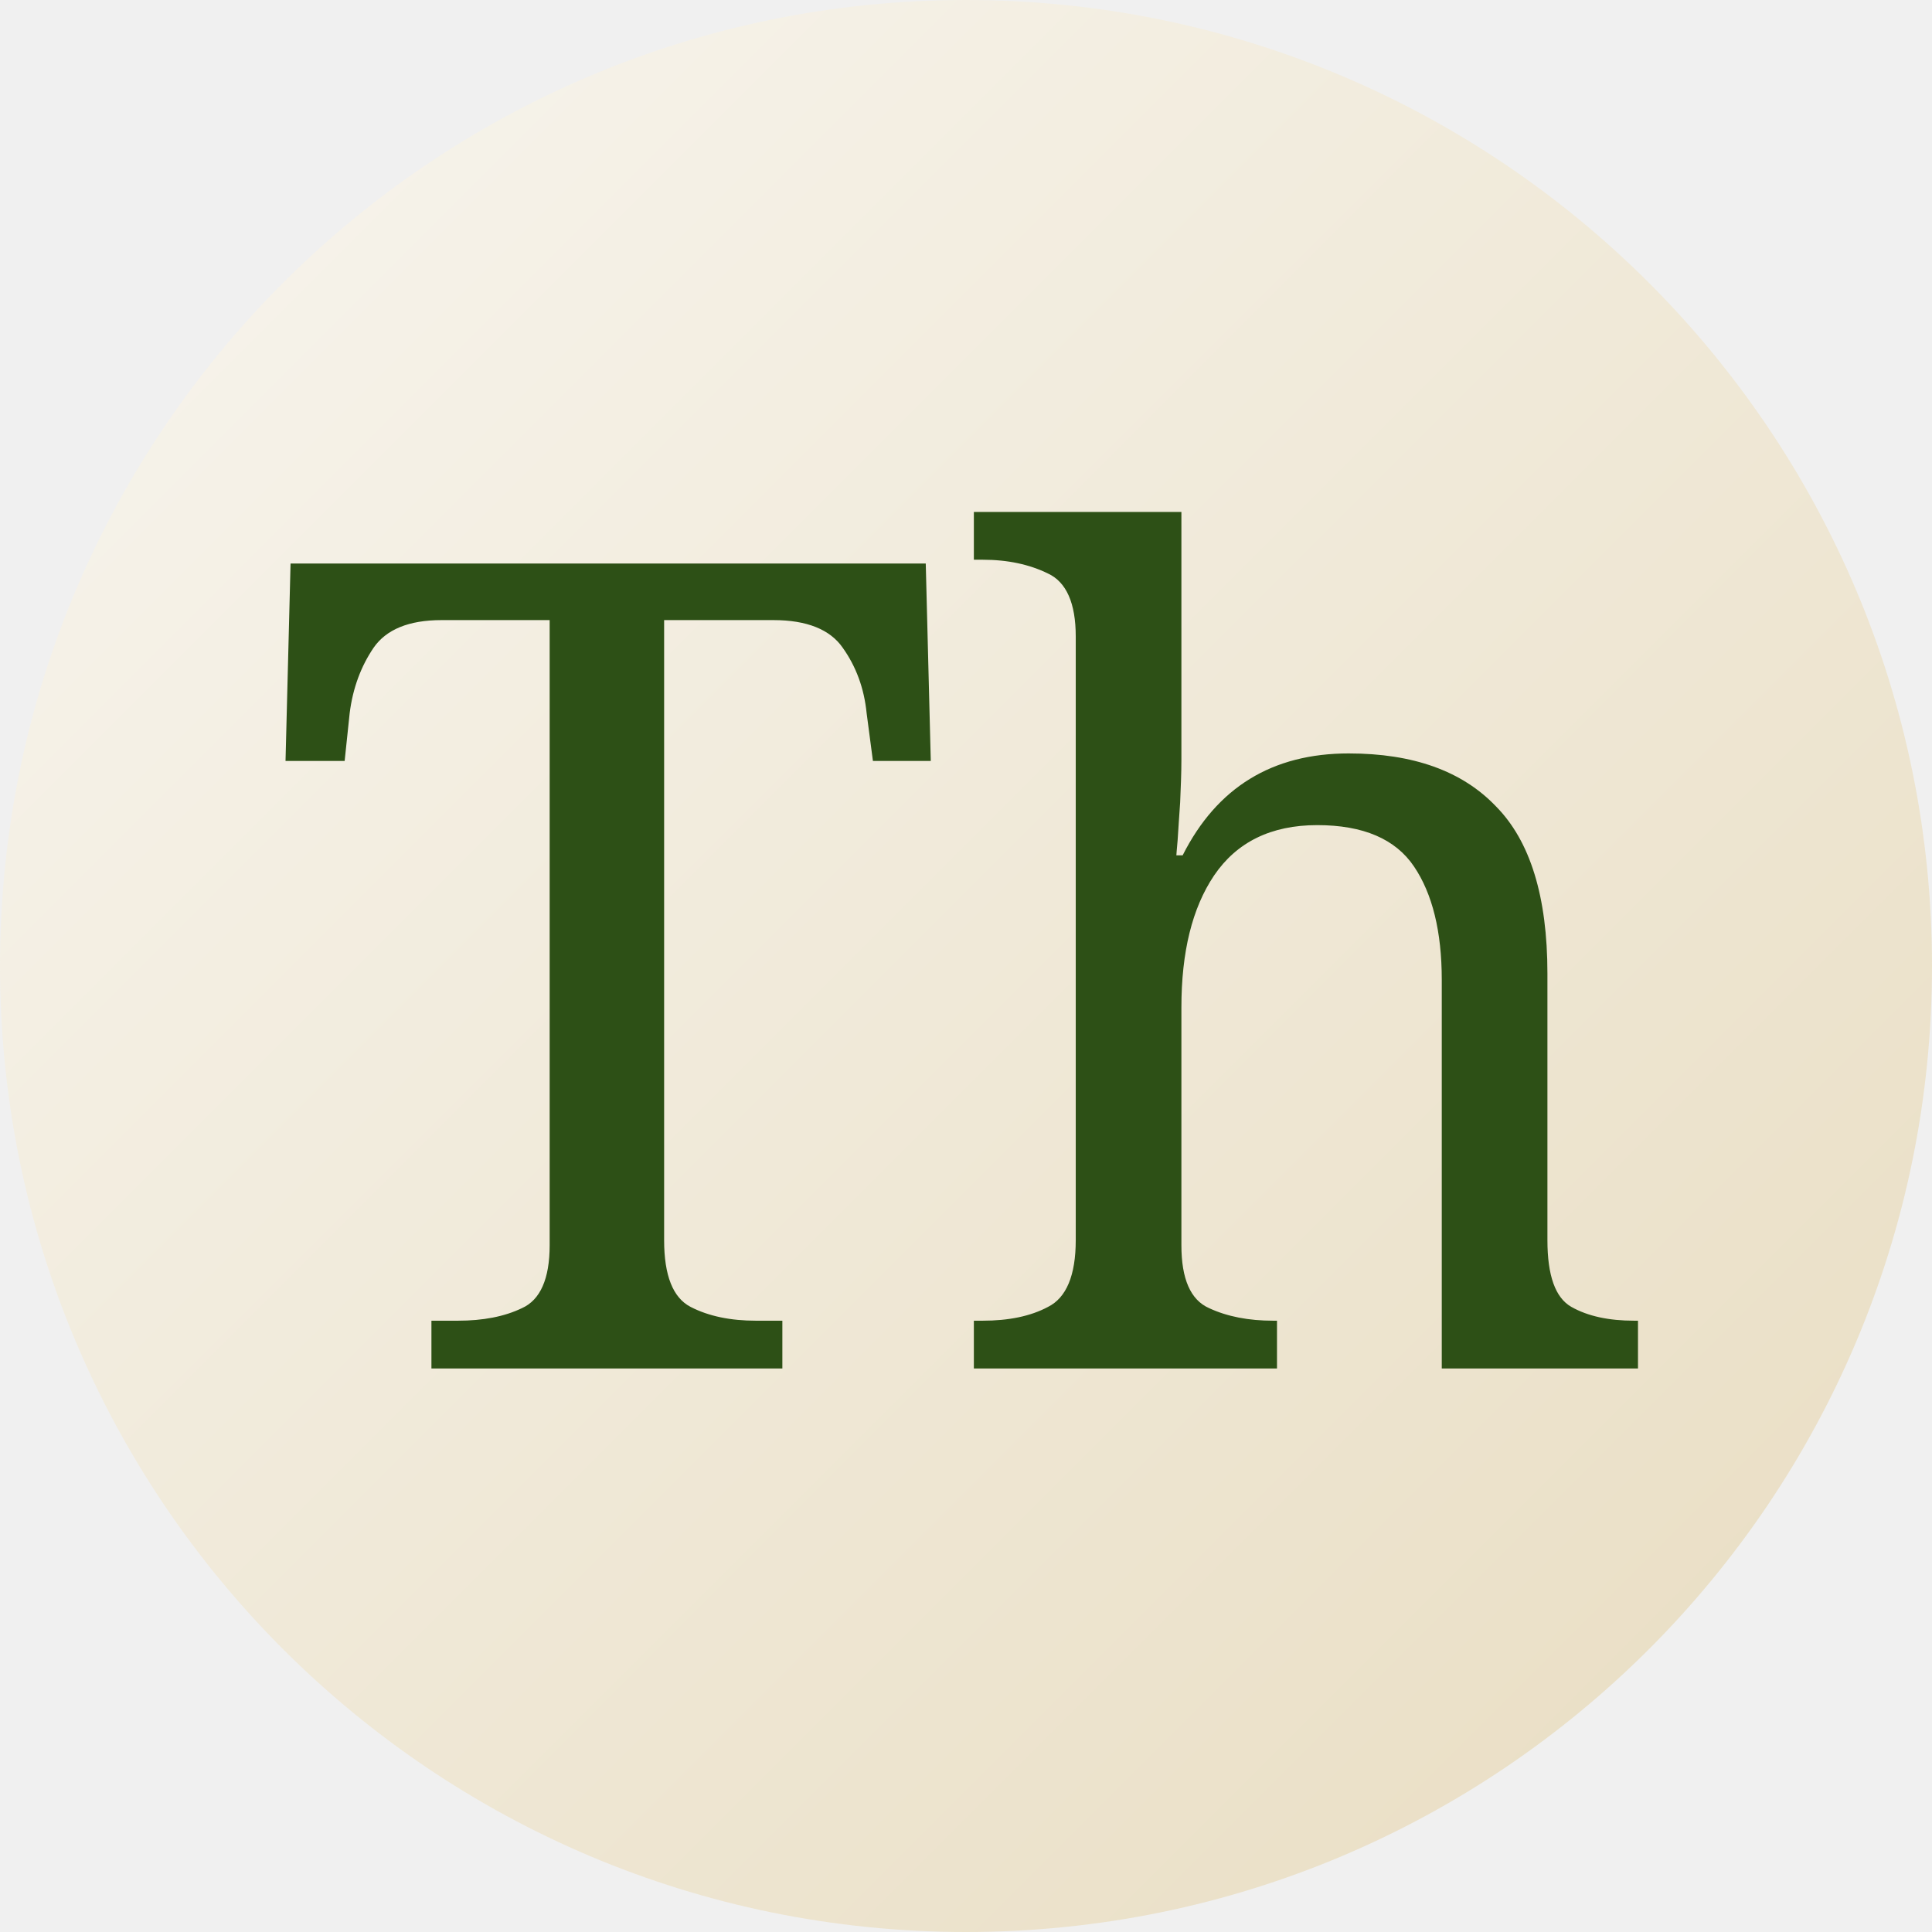
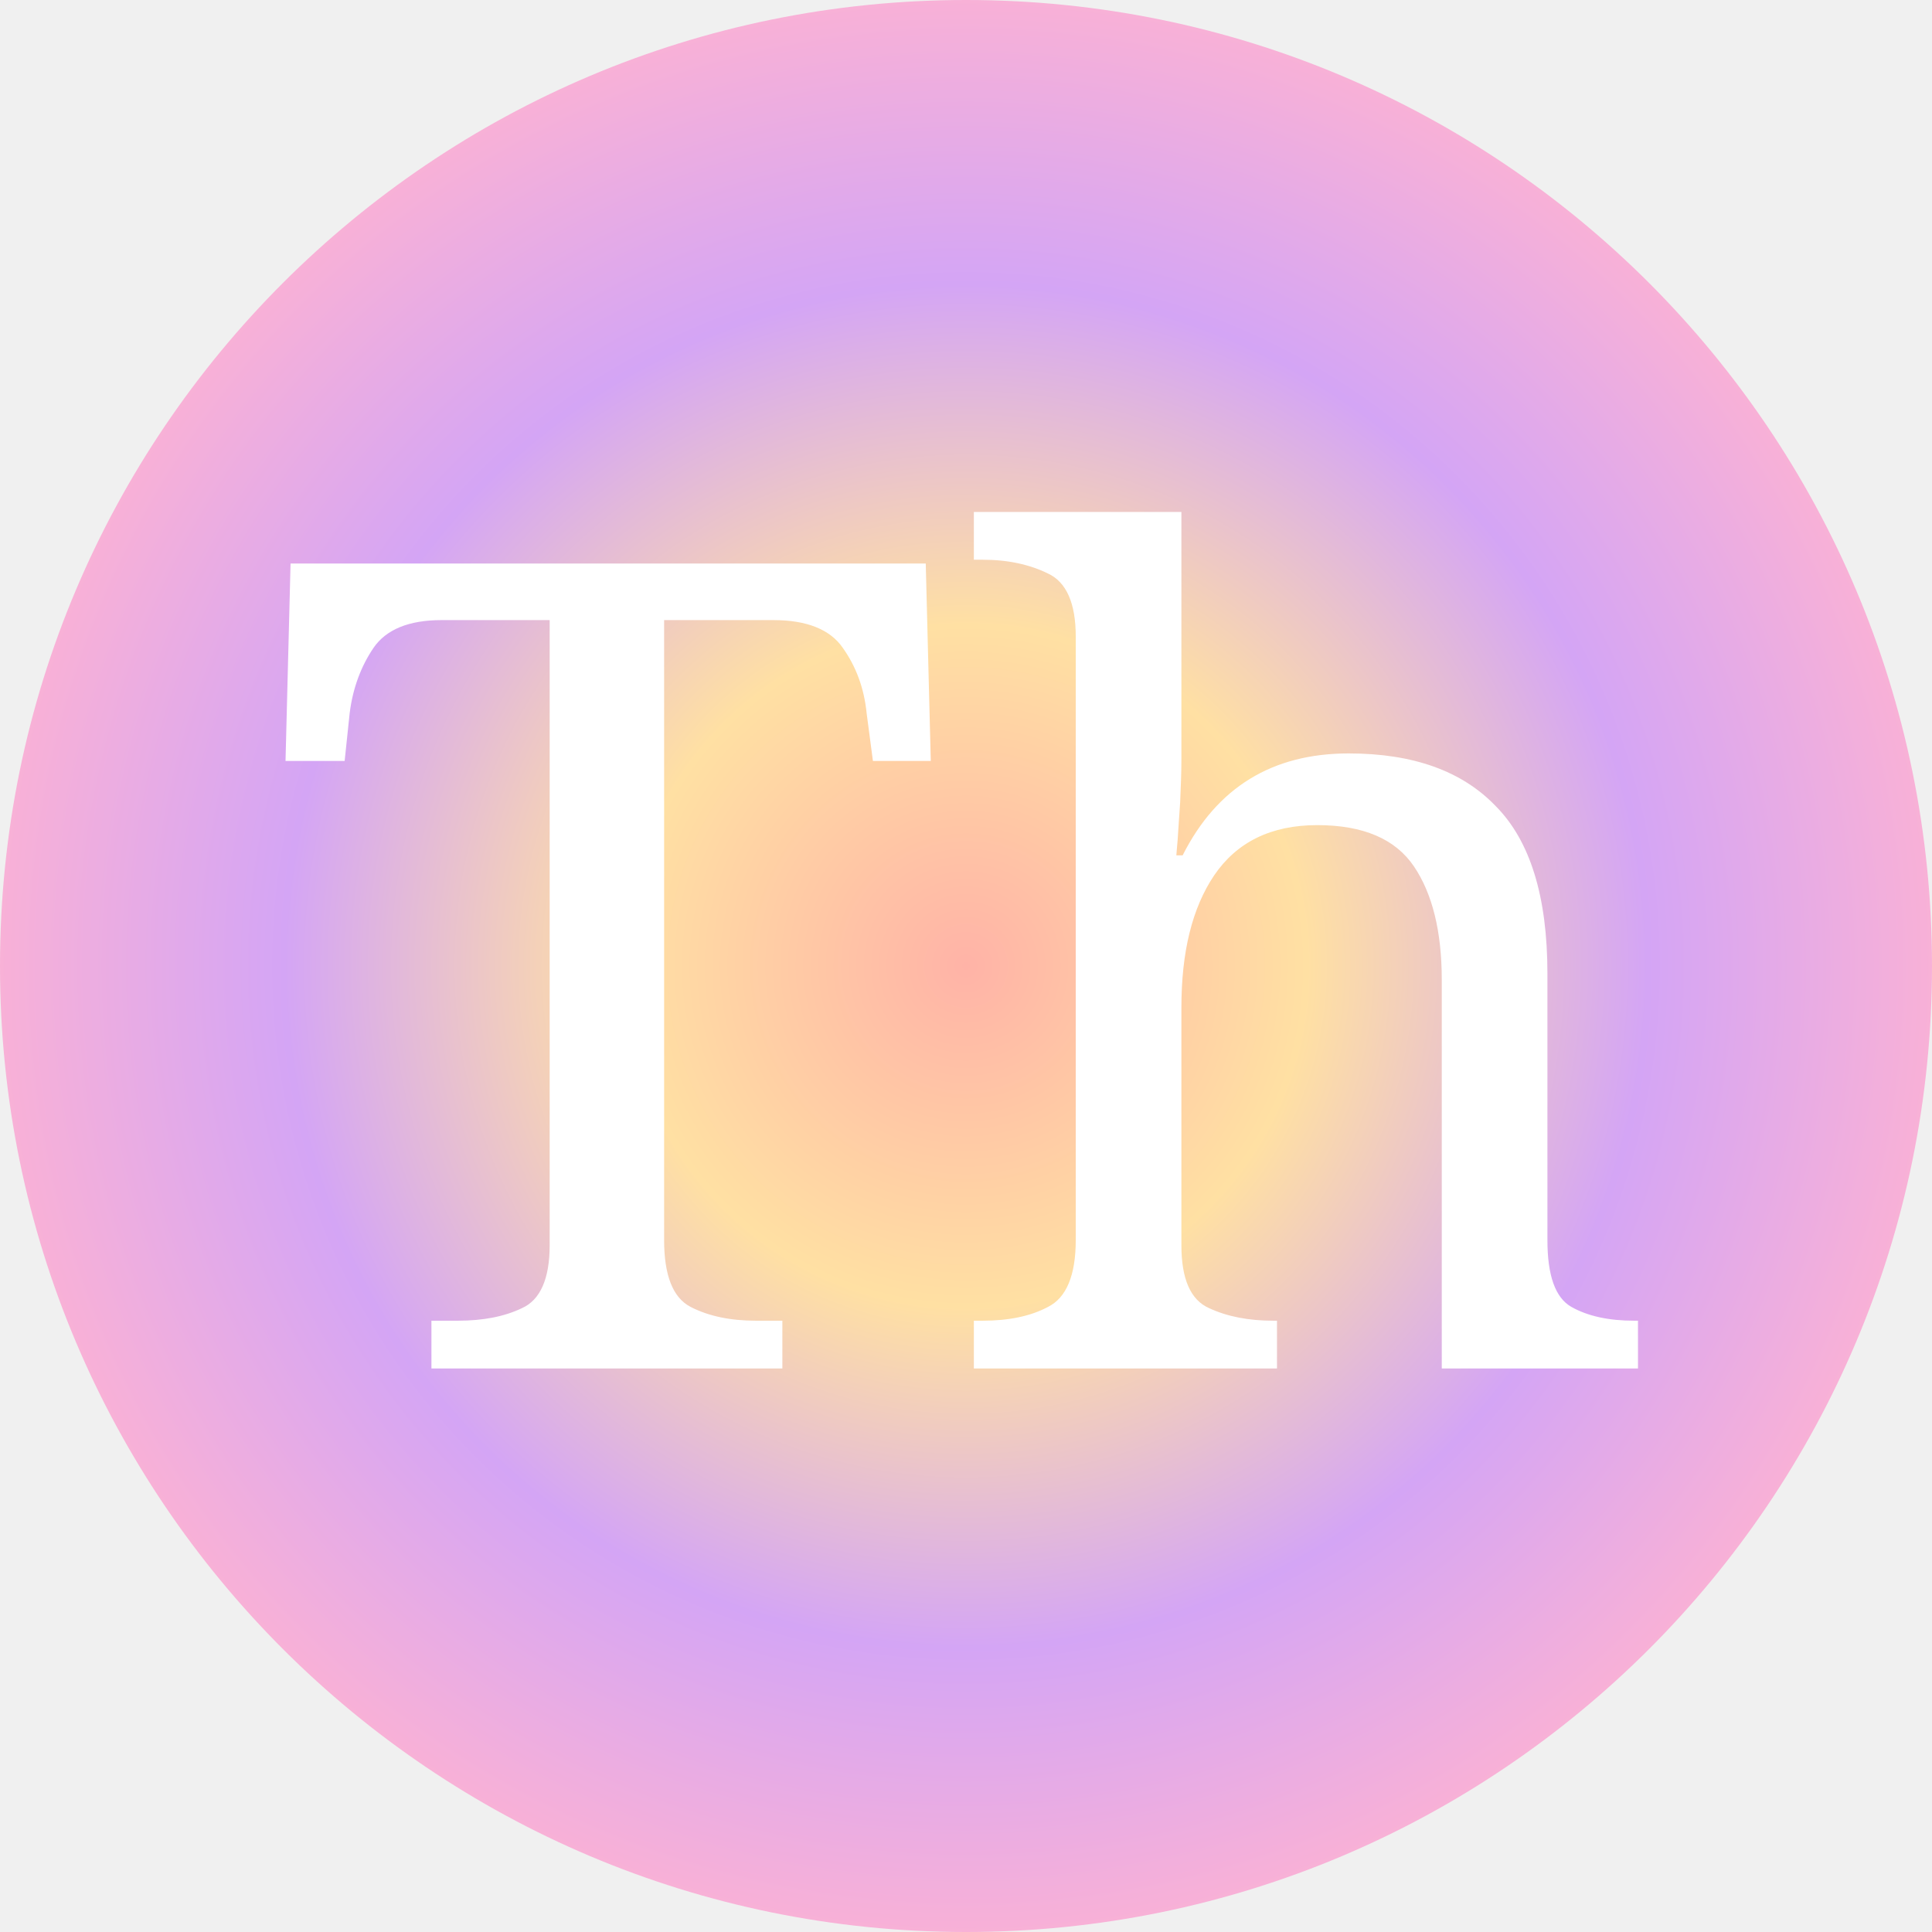
<svg xmlns="http://www.w3.org/2000/svg" width="24" height="24" viewBox="0 0 24 24" fill="none">
  <defs>
-     <linearGradient id="bg" x1="0%" y1="0%" x2="100%" y2="100%">
-       <stop offset="0%" style="stop-color:#f8f6f0;stop-opacity:1" />
-       <stop offset="100%" style="stop-color:#e8dcc0;stop-opacity:1" />
-     </linearGradient>
+     <radialGradient id="bg" cx="50%" cy="50%" r="70%">
+       <stop offset="0%" style="stop-color:#ffb3a7;stop-opacity:1" />
+       <stop offset="25%" style="stop-color:#ffe0a3;stop-opacity:1" />
+       <stop offset="50%" style="stop-color:#d4a5f5;stop-opacity:1" />
+       <stop offset="75%" style="stop-color:#ffb3d1;stop-opacity:1" />
+       <stop offset="100%" style="stop-color:#ffb3a7;stop-opacity:1" />
+     </radialGradient>
  </defs>
  <rect width="24" height="24" rx="12" fill="url(#bg)" />
-   <text x="12" y="17" font-family="serif" font-size="14" font-weight="normal" text-anchor="middle" fill="#2d5016">
+   <text x="12" y="17" font-family="serif" font-size="14" font-weight="normal" text-anchor="middle" fill="white">
    Th
  </text>
</svg>
